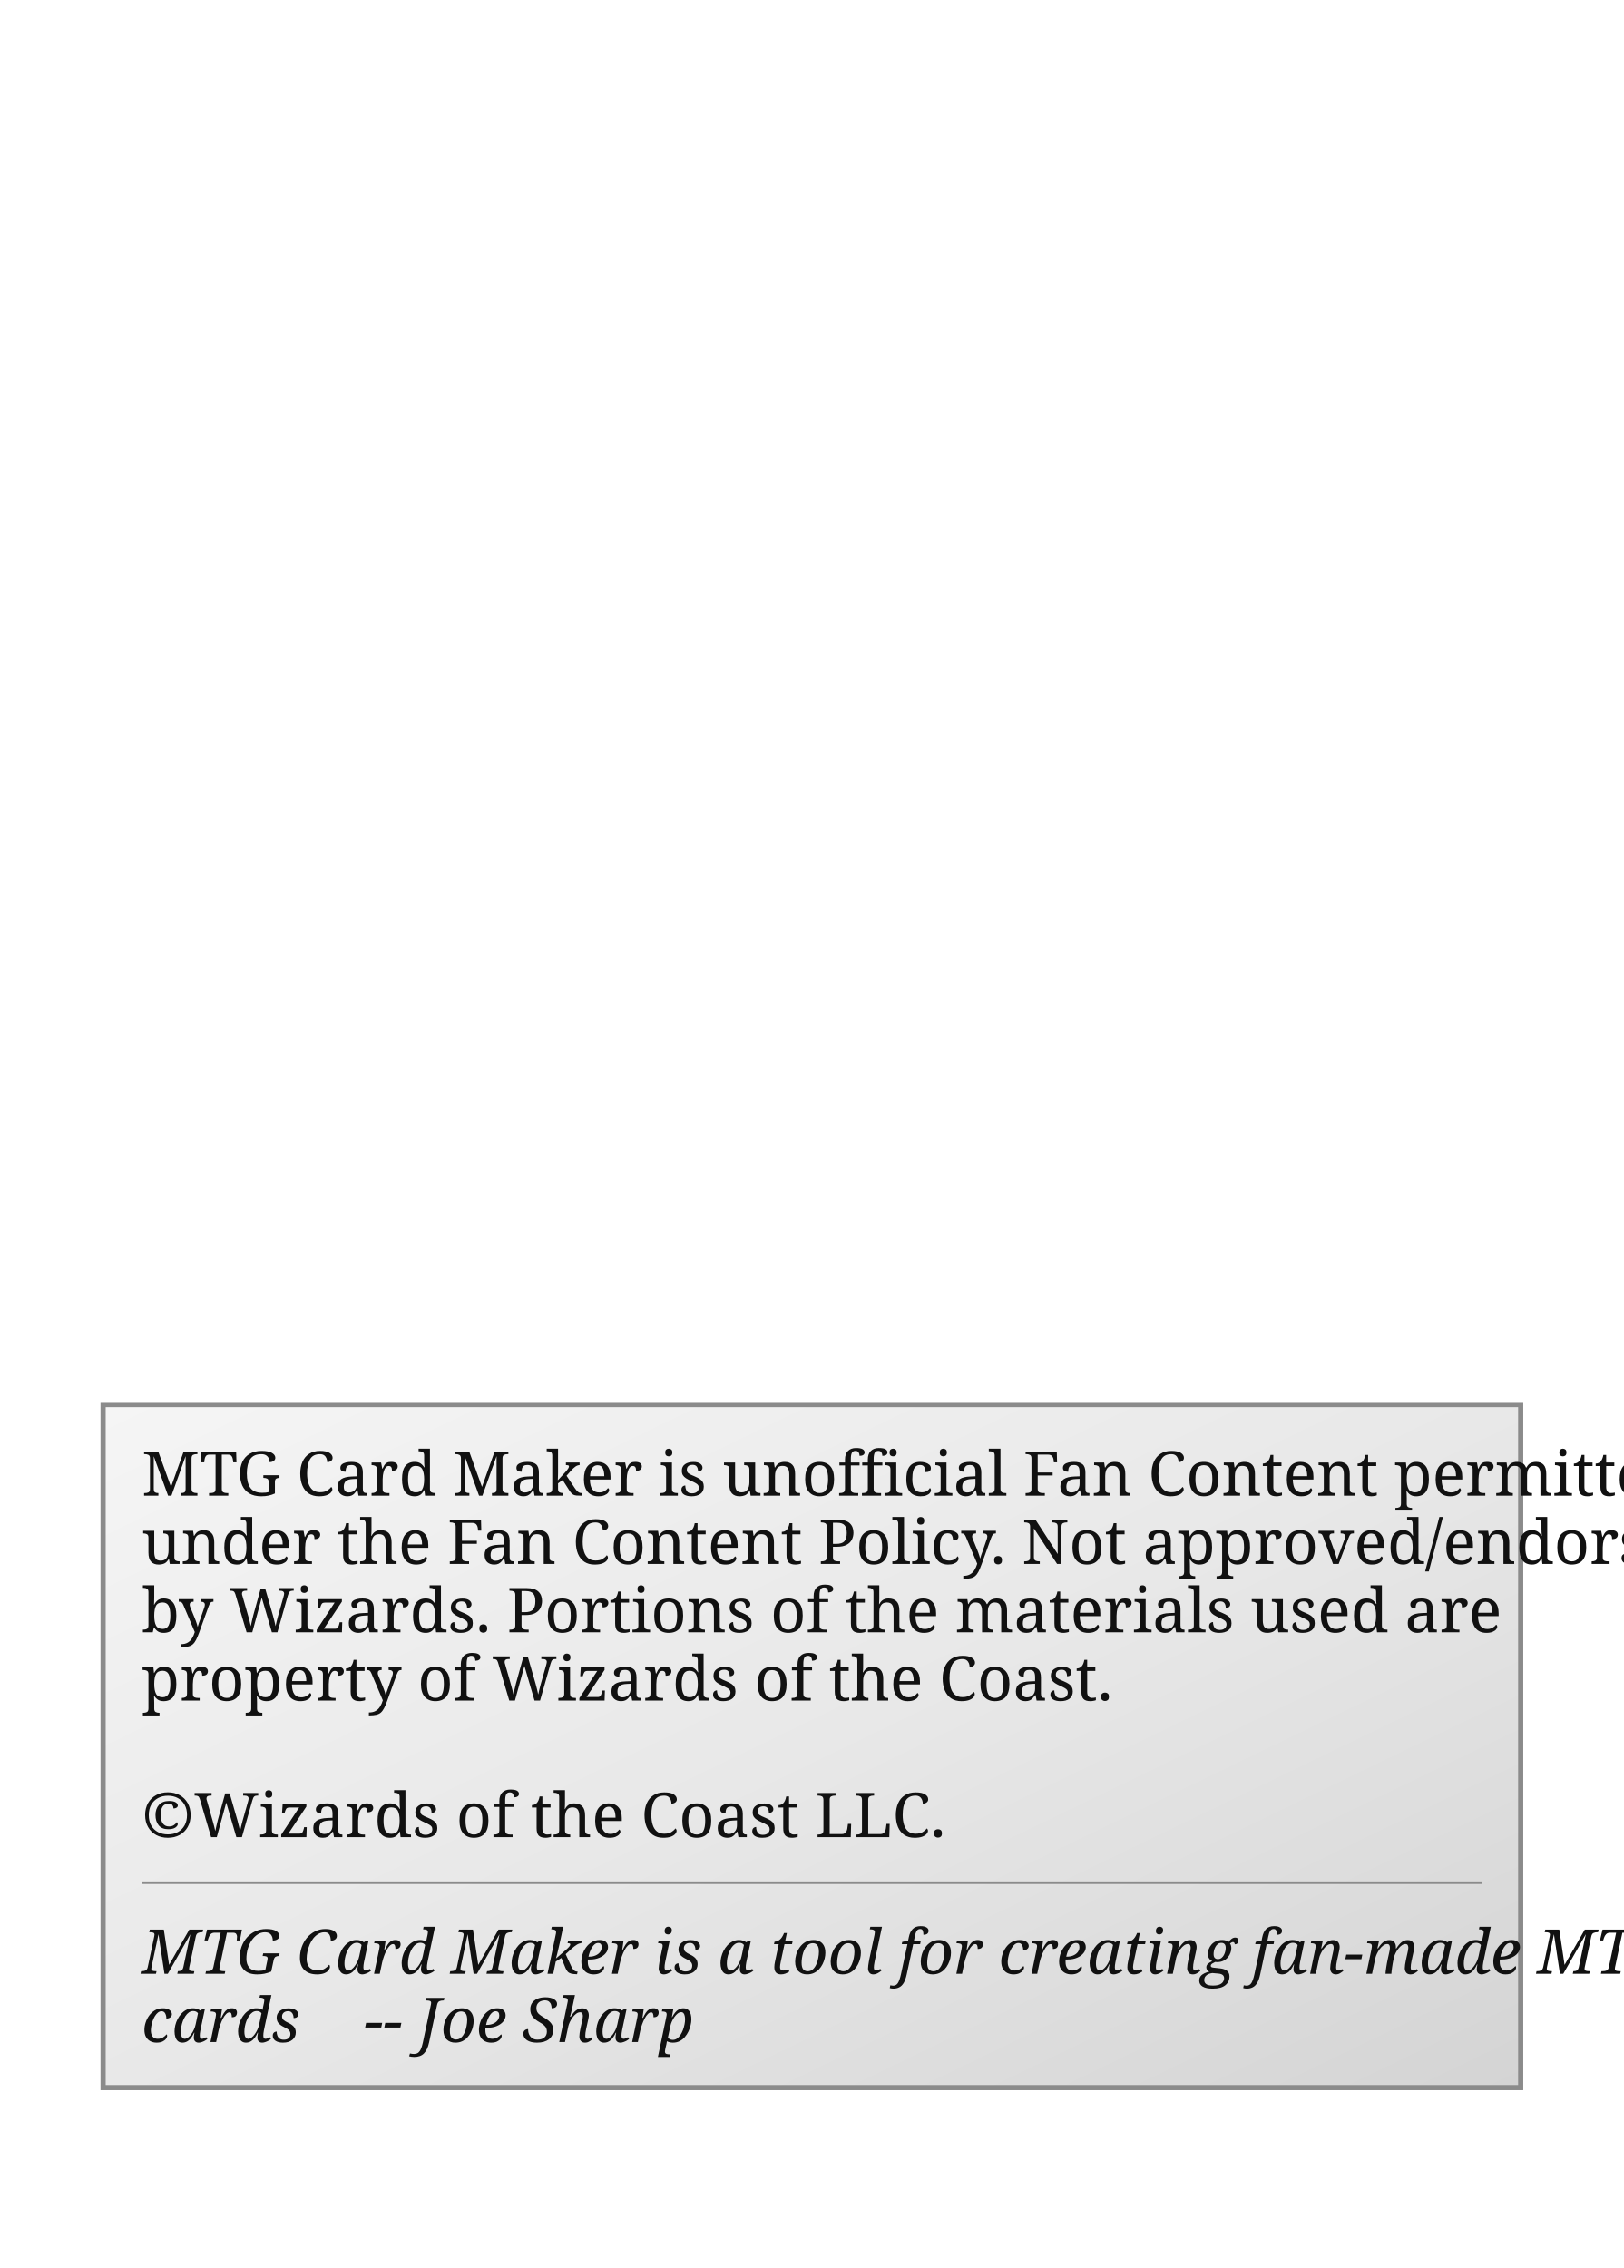
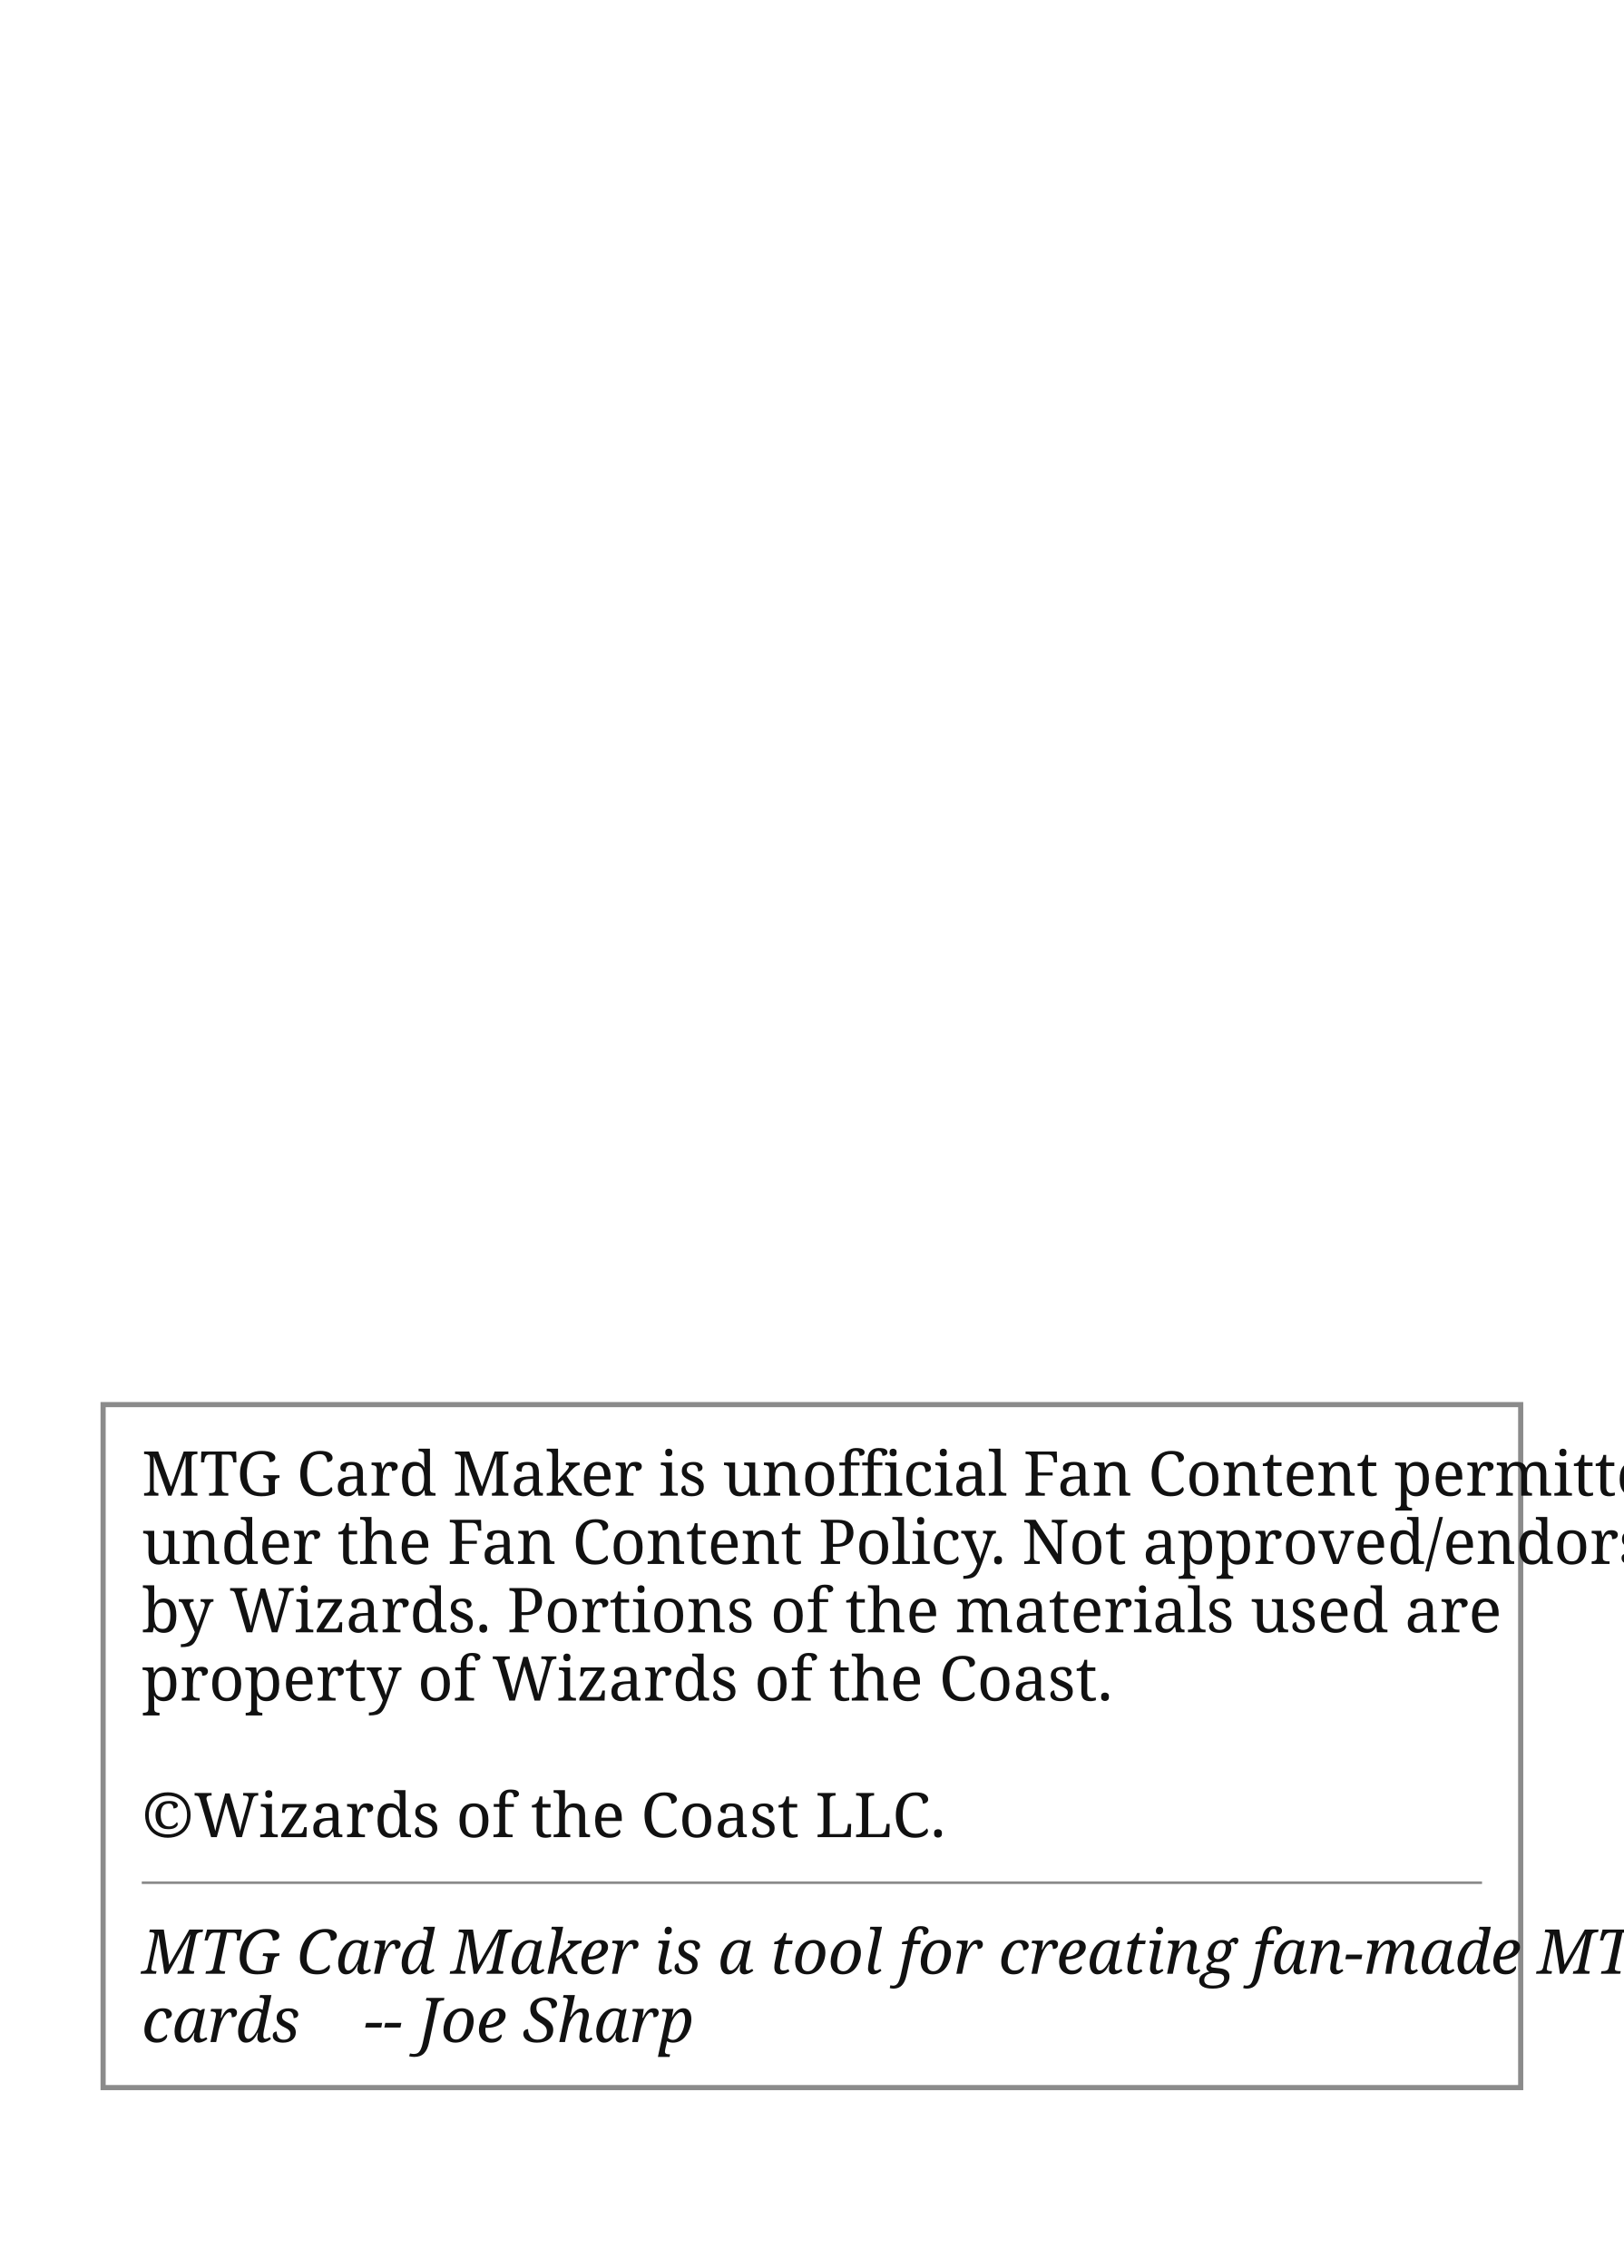
<svg xmlns="http://www.w3.org/2000/svg" width="630" height="880">
  <style>
@font-face {
  font-family: 'Goudy Mediaeval DemiBold';
  src: url('fonts/Goudy Mediaeval DemiBold.ttf') format('truetype');
  font-weight: normal;
  font-style: normal;
}

</style>
  <style>
/* Font Classes */
.card-name {
  font-family: 'Goudy Mediaeval DemiBold', serif;
  font-weight: normal;
  font-style: normal;
}

.card-type {
  font-family: 'Goudy Mediaeval DemiBold', serif;
  font-weight: normal;
  font-style: normal;
}

.card-rules-text {
  font-family: serif;
  font-weight: normal;
  font-style: normal;
}

.card-flavor-text {
  font-family: serif;
  font-weight: normal;
  font-style: italic;
}

.card-power-toughness {
  font-family: serif;
  font-weight: bold;
  font-style: normal;
}

.card-copyright {
  font-family: sans-serif;
  font-weight: normal;
  font-style: normal;
}

.mana-cost-text {
  font-family: serif;
  font-weight: normal;
  font-style: normal;
}

.mana-cost-text-large {
  font-family: serif;
  font-weight: semibold;
  font-style: normal;
}

</style>
-   <defs>
-     <linearGradient id="colorless_card_gradient" x1="0%" y1="0%" x2="100%" y2="100%">
-       <stop offset="0%" stop-color="#3D3D3D" />
-       <stop offset="50%" stop-color="#111" />
-       <stop offset="100%" stop-color="#1A1A1A" />
-     </linearGradient>
-     <linearGradient id="colorless_frame_gradient" x1="0%" y1="0%" x2="100%" y2="100%">
-       <stop offset="0%" stop-color="#8B8B8B" />
-       <stop offset="50%" stop-color="#6B6B6B" />
-       <stop offset="100%" stop-color="#4A4A4A" />
-     </linearGradient>
-     <linearGradient id="colorless_name_gradient" x1="0%" y1="0%" x2="100%" y2="100%">
-       <stop offset="0%" stop-color="#F5F5F5" />
-       <stop offset="50%" stop-color="#E8E8E8" />
-       <stop offset="100%" stop-color="#D4D4D4" />
-     </linearGradient>
-     <linearGradient id="colorless_text_box_gradient" x1="0%" y1="0%" x2="100%" y2="100%">
-       <stop offset="0%" stop-color="#F5F5F5" />
-       <stop offset="50%" stop-color="#E8E8E8" />
-       <stop offset="100%" stop-color="#D4D4D4" />
-     </linearGradient>
-     <linearGradient id="colorless_metallic_highlight_gradient" x1="0%" y1="0%" x2="100%" y2="100%">
-       <stop offset="0%" stop-color="#8B8B8B" stop-opacity="0.6" />
-       <stop offset="20%" stop-color="#E0E0E0" stop-opacity="0.9" />
-       <stop offset="38%" stop-color="#FFFFFF" stop-opacity="1.0" />
-       <stop offset="42%" stop-color="#E0E0E0" stop-opacity="0.7" />
-       <stop offset="62%" stop-color="#8B8B8B" stop-opacity="0.5" />
-       <stop offset="73%" stop-color="#FFFFFF" stop-opacity="0.8" />
-       <stop offset="80%" stop-color="#E0E0E0" stop-opacity="0.6" />
-       <stop offset="100%" stop-color="#8B8B8B" stop-opacity="0.4" />
-     </linearGradient>
-     <radialGradient id="colorless_metallic_shadow_gradient" cx="50%" cy="50%" r="70%">
-       <stop offset="0%" stop-color="#B0B0B0" stop-opacity="0.3" />
-       <stop offset="50%" stop-color="#8B8B8B" stop-opacity="0.5" />
-       <stop offset="100%" stop-color="#6B6B6B" stop-opacity="0.7" />
-     </radialGradient>
-     <pattern id="colorless_metallic_pattern" x="0" y="0" width="20" height="20" patternUnits="userSpaceOnUse">
-       <line x1="0" y1="0" x2="20" y2="20" stroke="#F5F5F5" stroke-width="0.5" opacity="0.3" />
-       <line x1="20" y1="0" x2="0" y2="20" stroke="#B0B0B0" stroke-width="0.5" opacity="0.2" />
-       <circle cx="5" cy="5" r="0.5" fill="#F5F5F5" opacity="0.6" />
-       <circle cx="15" cy="15" r="0.5" fill="#F5F5F5" opacity="0.6" />
-       <circle cx="10" cy="10" r="0.3" fill="#B0B0B0" opacity="0.4" />
-     </pattern>
-   </defs>
  <g>
    <rect x="40" y="545" width="550" height="265" fill="url(#colorless_text_box_gradient)" stroke="#8B8B8B" stroke-width="2" />
    <line x1="55" y1="730.5" x2="575" y2="730.5" stroke="#8B8B8B" stroke-width="1" />
    <text x="55" y="580.333" fill="#111" font-size="24" class="card-rules-text">
MTG Card Maker is unofficial Fan Content permitted
</text>
    <text x="55" y="606.833" fill="#111" font-size="24" class="card-rules-text">
under the Fan Content Policy. Not approved/endorsed
</text>
    <text x="55" y="633.333" fill="#111" font-size="24" class="card-rules-text">
by Wizards. Portions of the materials used are
</text>
    <text x="55" y="659.833" fill="#111" font-size="24" class="card-rules-text">
property of Wizards of the Coast.
</text>
    <text x="55" y="712.833" fill="#111" font-size="24" class="card-rules-text">
©Wizards of the Coast LLC.
</text>
    <text x="55" y="765.833" fill="#111" font-size="24" class="card-flavor-text">
MTG Card Maker is a tool for creating fan-made MTG
</text>
    <text x="55" y="792.333" fill="#111" font-size="24" class="card-flavor-text">
cards    -- Joe Sharp
</text>
  </g>
</svg>
